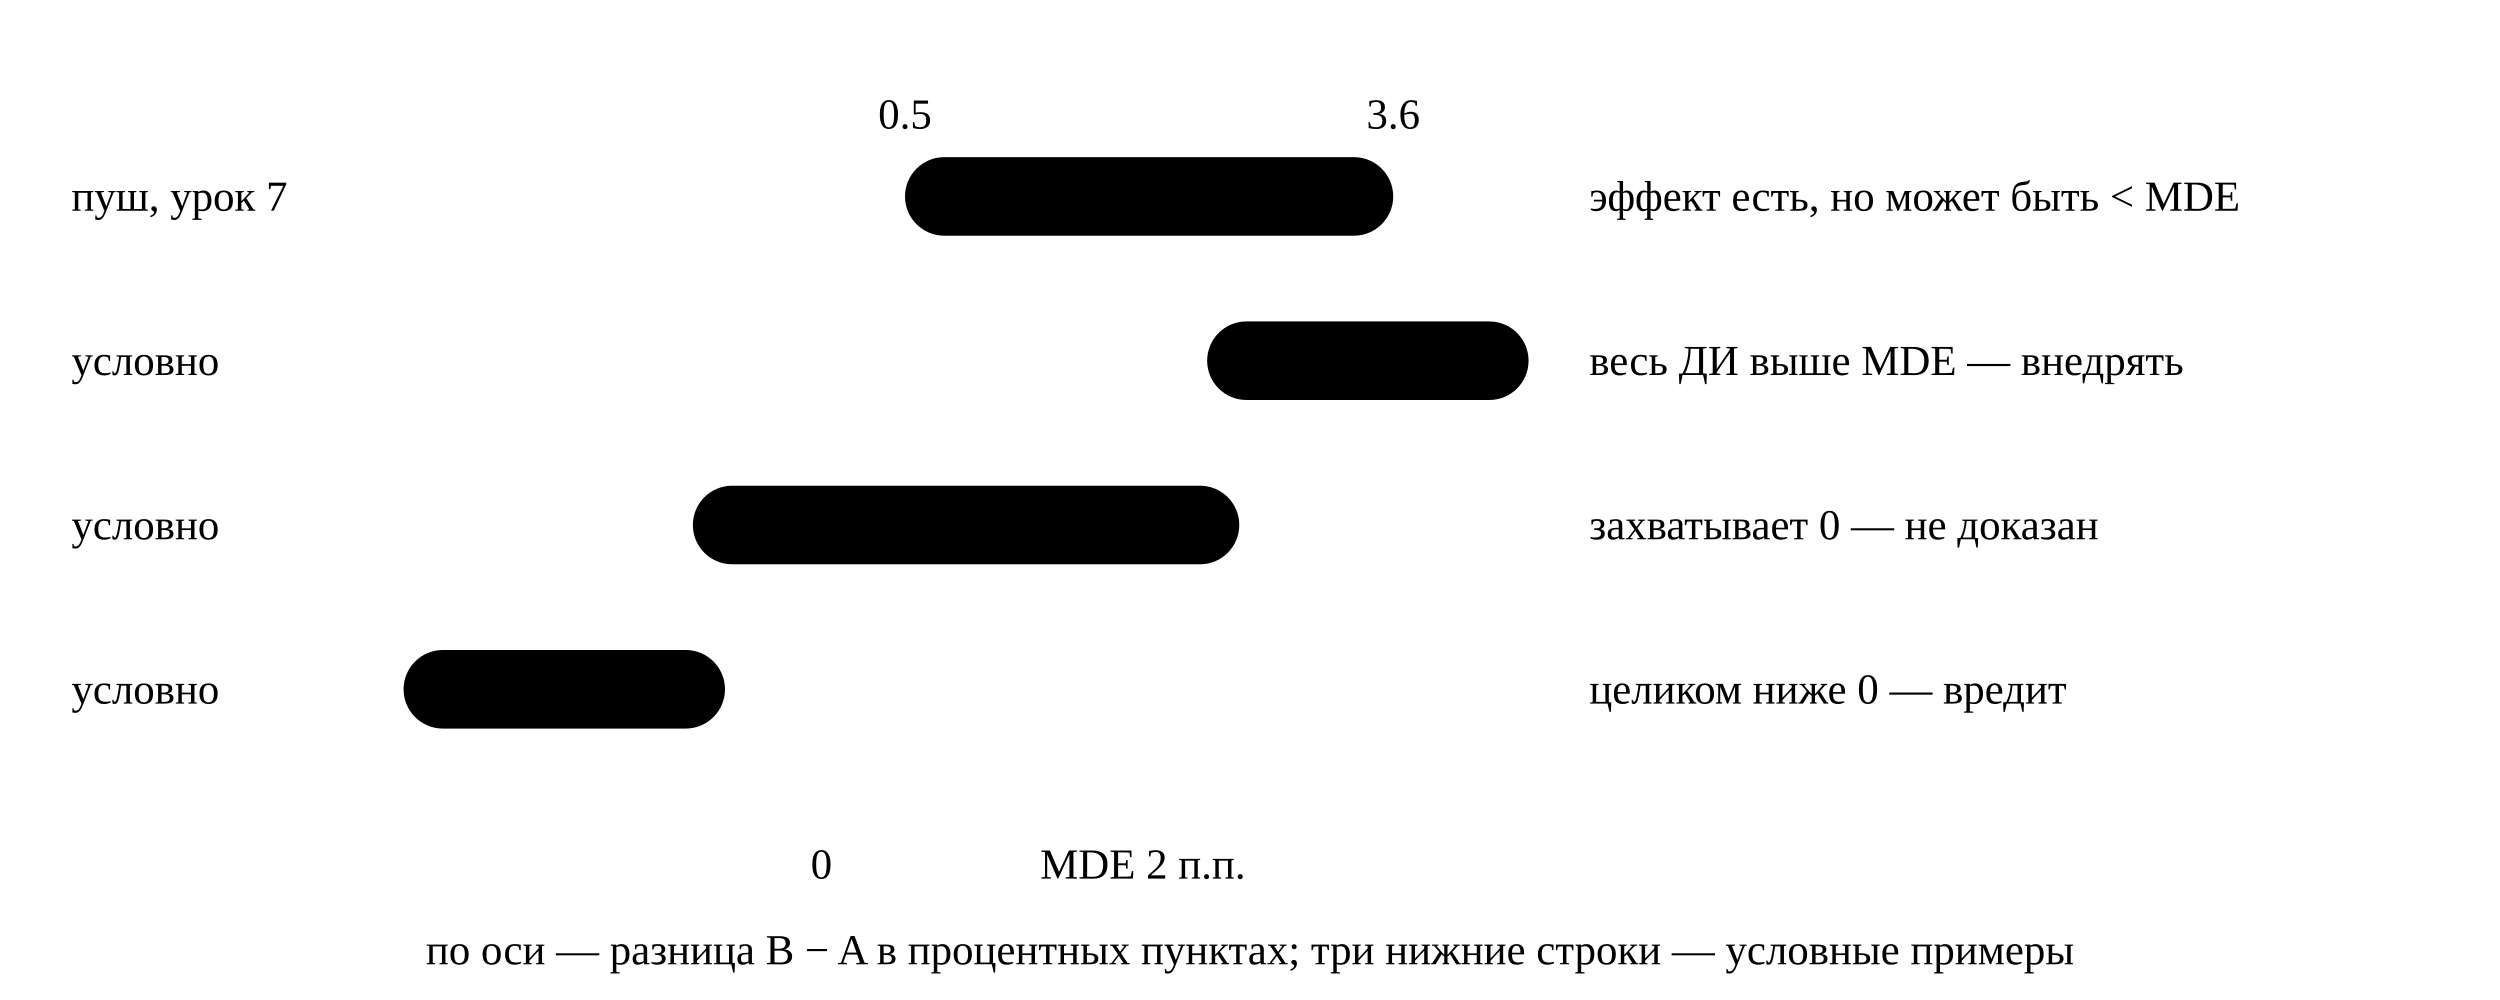
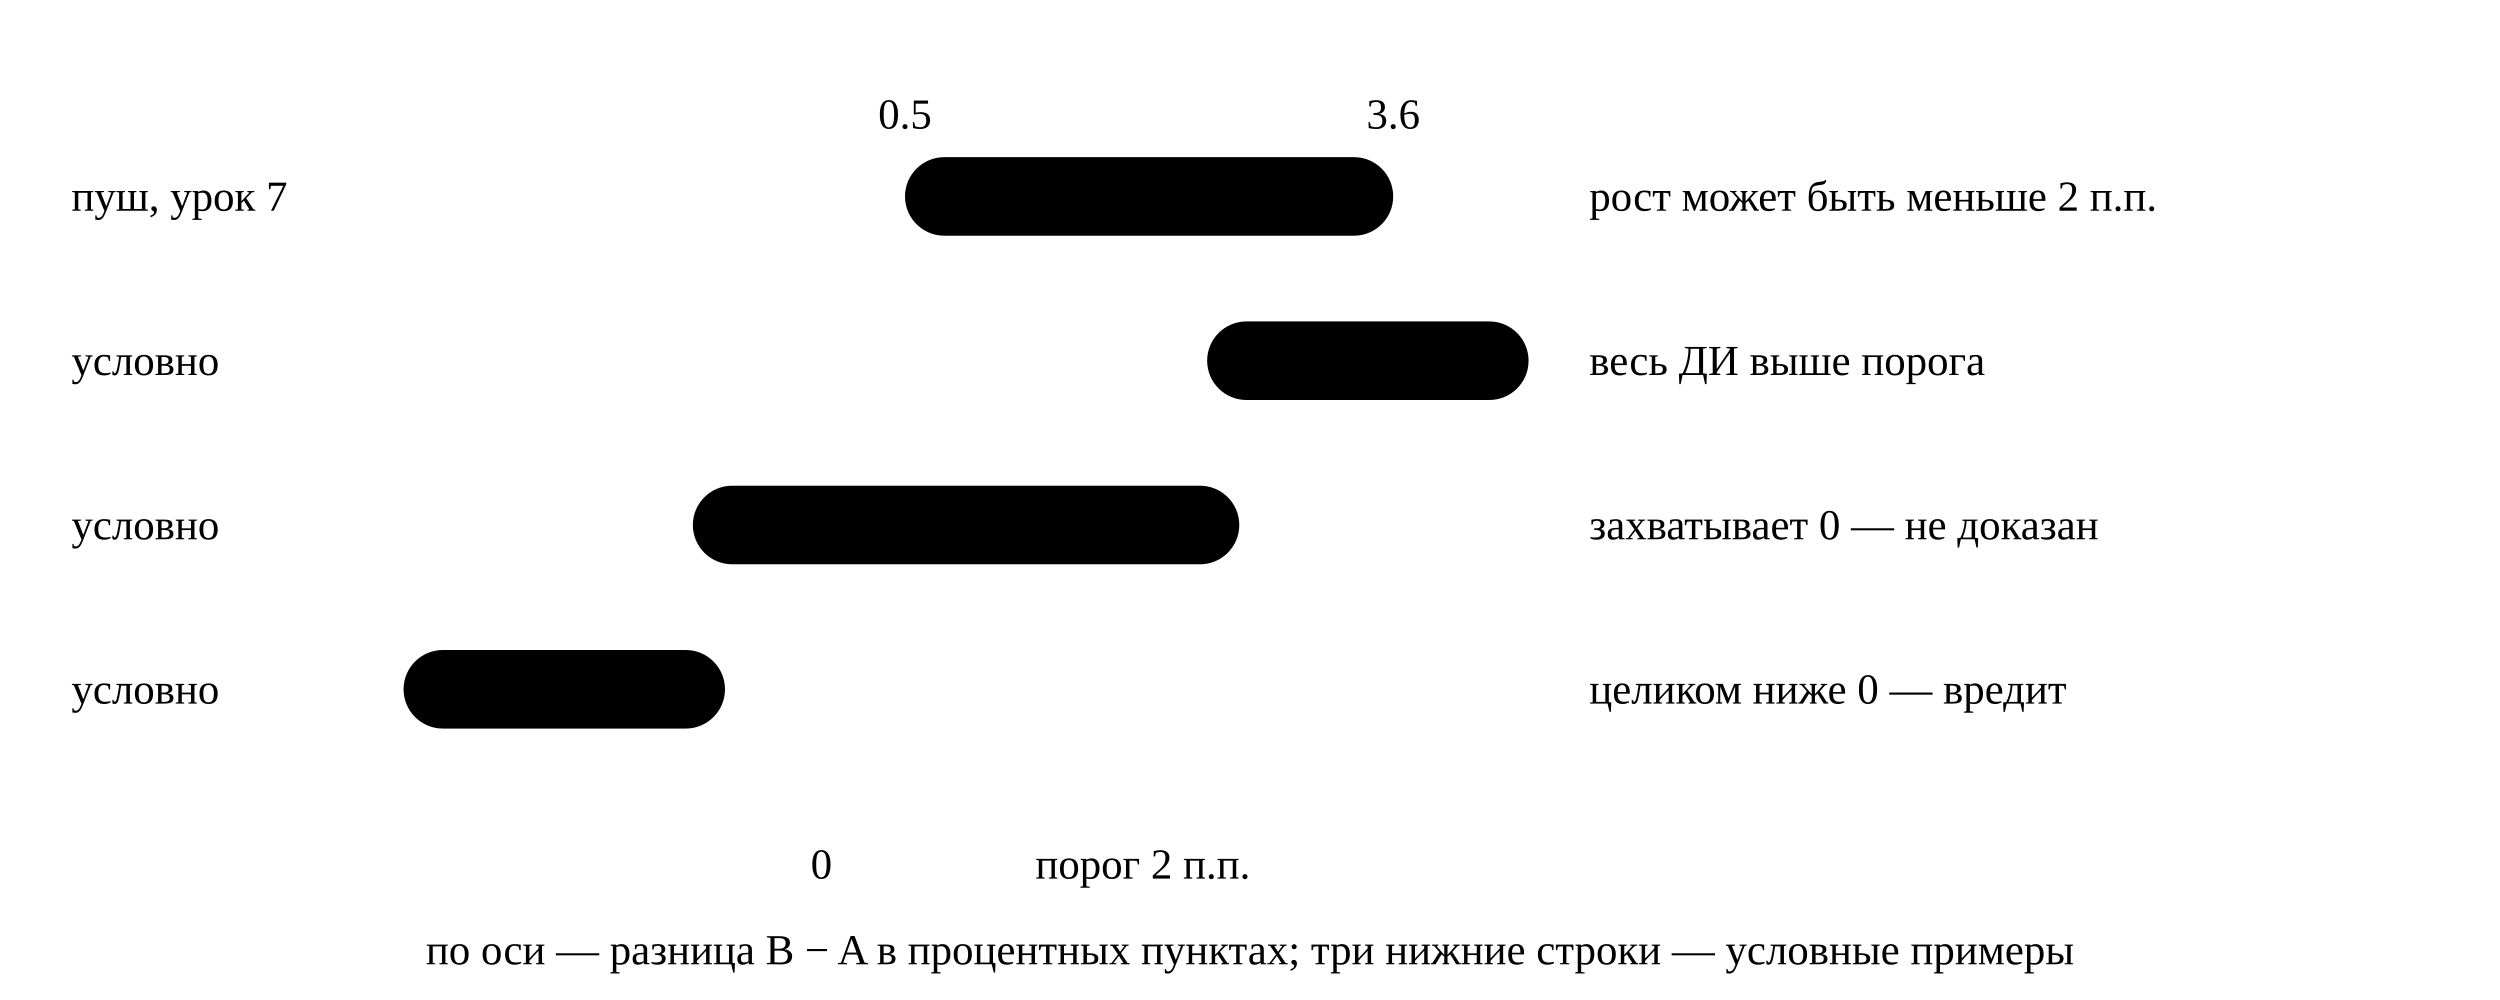
<svg xmlns="http://www.w3.org/2000/svg" viewBox="0 0 700 280" role="img" aria-labelledby="t-ci-decision">
  <defs>
    <marker id="ah-ci-decision" viewBox="0 0 10 10" refX="9" refY="5" markerWidth="7" markerHeight="7" orient="auto-start-reverse">
      <path class="ah" d="M0,0 L10,5 L0,10 z" />
    </marker>
  </defs>
  <text class="ink sm b" x="20" y="59" text-anchor="start">пуш, урок 7</text>
  <rect class="box-acc" x="253.4" y="44" width="136.7" height="22" rx="11" />
  <circle class="ink" cx="321.8" cy="55.0" r="3.5" />
  <text class="mut sm" x="86.0" y="59" text-anchor="middle" />
-   <text class="ink2 sm" x="445" y="59" text-anchor="start">эффект есть, но может быть &lt; MDE</text>
+   <text class="ink2 sm" x="445" y="59" text-anchor="start">рост может быть меньше 2 п.п.</text>
  <text class="mut sm" x="20" y="105" text-anchor="start">условно</text>
  <rect class="box-ok" x="338.0" y="90" width="90.0" height="22" rx="11" />
  <circle class="ink" cx="383.0" cy="101.0" r="3.5" />
  <text class="mut sm" x="86.0" y="105" text-anchor="middle" />
-   <text class="ink2 sm" x="445" y="105" text-anchor="start">весь ДИ выше MDE — внедрять</text>
+   <text class="ink2 sm" x="445" y="105" text-anchor="start">весь ДИ выше порога</text>
  <text class="mut sm" x="20" y="151" text-anchor="start">условно</text>
  <rect class="box-warn" x="194.0" y="136" width="153.0" height="22" rx="11" />
  <circle class="ink" cx="270.5" cy="147.0" r="3.5" />
  <text class="mut sm" x="86.0" y="151" text-anchor="middle" />
  <text class="ink2 sm" x="445" y="151" text-anchor="start">захватывает 0 — не доказан</text>
  <text class="mut sm" x="20" y="197" text-anchor="start">условно</text>
  <rect class="box-err" x="113.0" y="182" width="90.0" height="22" rx="11" />
  <circle class="ink" cx="158.0" cy="193.0" r="3.5" />
  <text class="mut sm" x="86.0" y="197" text-anchor="middle" />
  <text class="ink2 sm" x="445" y="197" text-anchor="start">целиком ниже 0 — вредит</text>
  <text class="acc sm b" x="253.4" y="36" text-anchor="middle">0.5</text>
  <text class="acc sm b" x="390.1" y="36" text-anchor="middle">3.6</text>
  <path class="ln dash" d="M230,30 L230,230" />
  <text class="ink sm b" x="230" y="246" text-anchor="middle">0</text>
  <path class="ln-acc dash" d="M320,30 L320,230" />
-   <text class="acc sm b" x="320" y="246" text-anchor="middle">MDE 2 п.п.</text>
+   <text class="acc sm b" x="320" y="246" text-anchor="middle">порог 2 п.п.</text>
  <text class="mut sm" x="350" y="270" text-anchor="middle">по оси — разница B − A в процентных пунктах; три нижние строки — условные примеры</text>
</svg>
